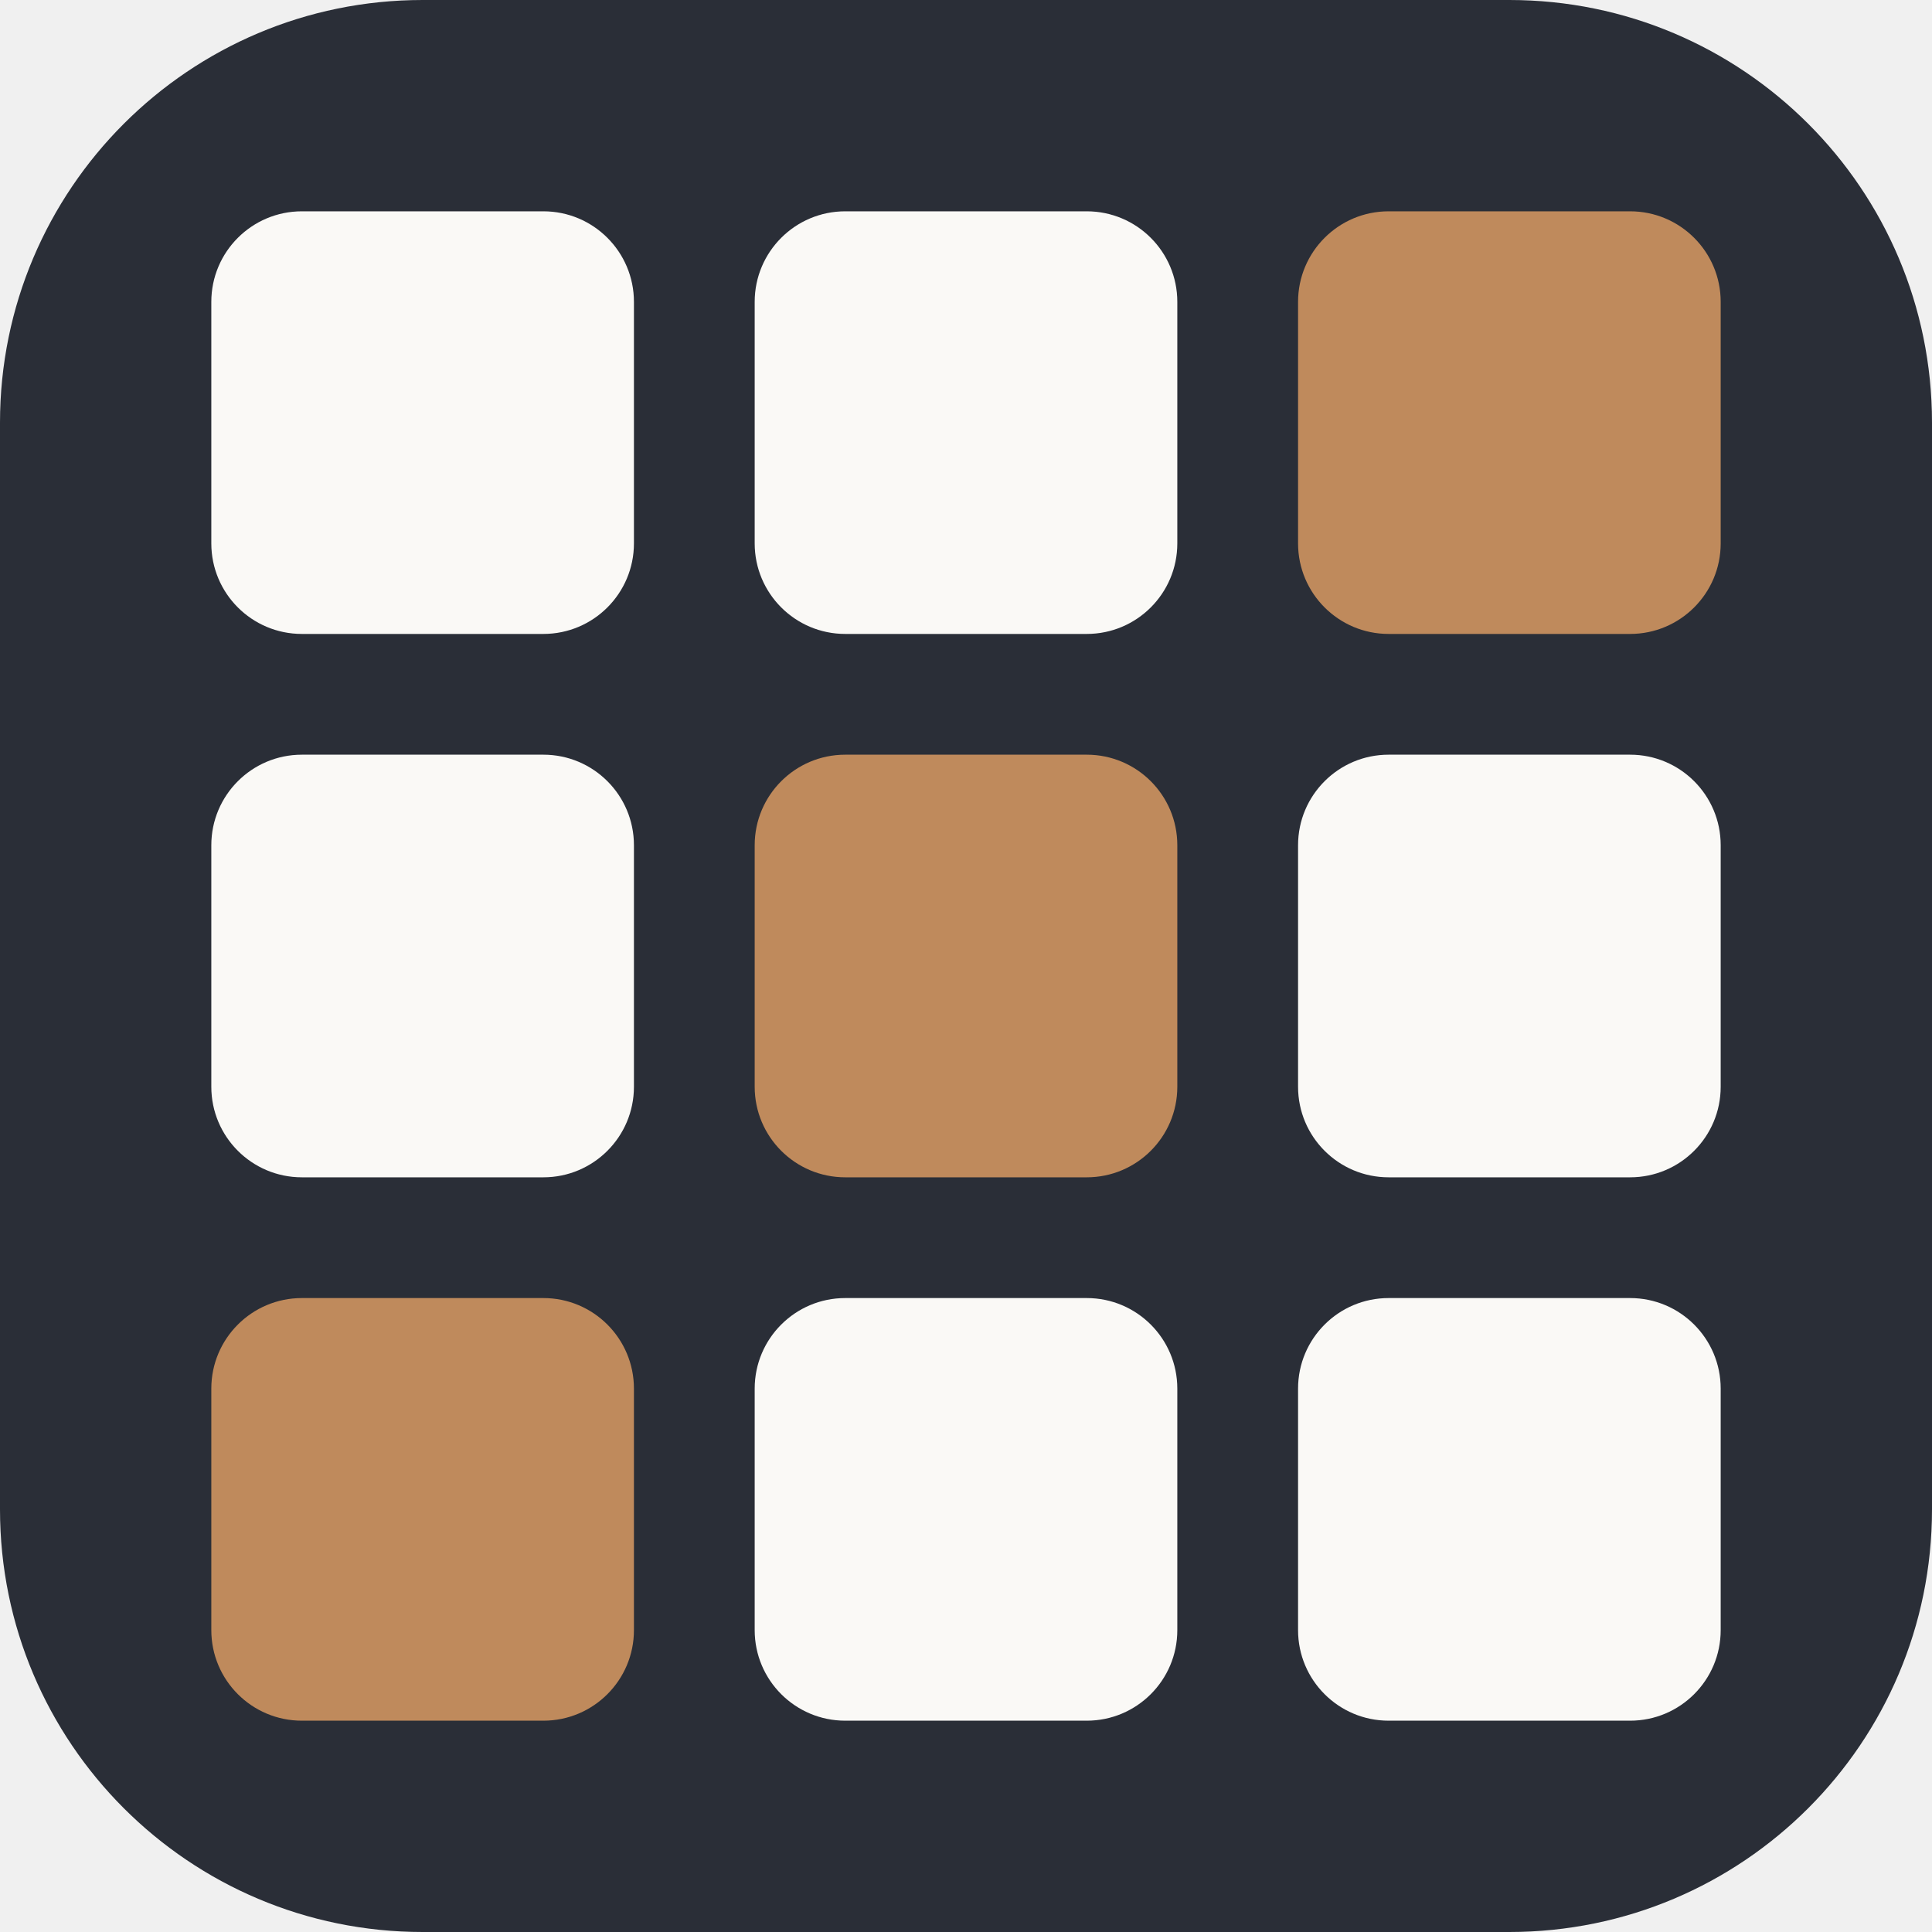
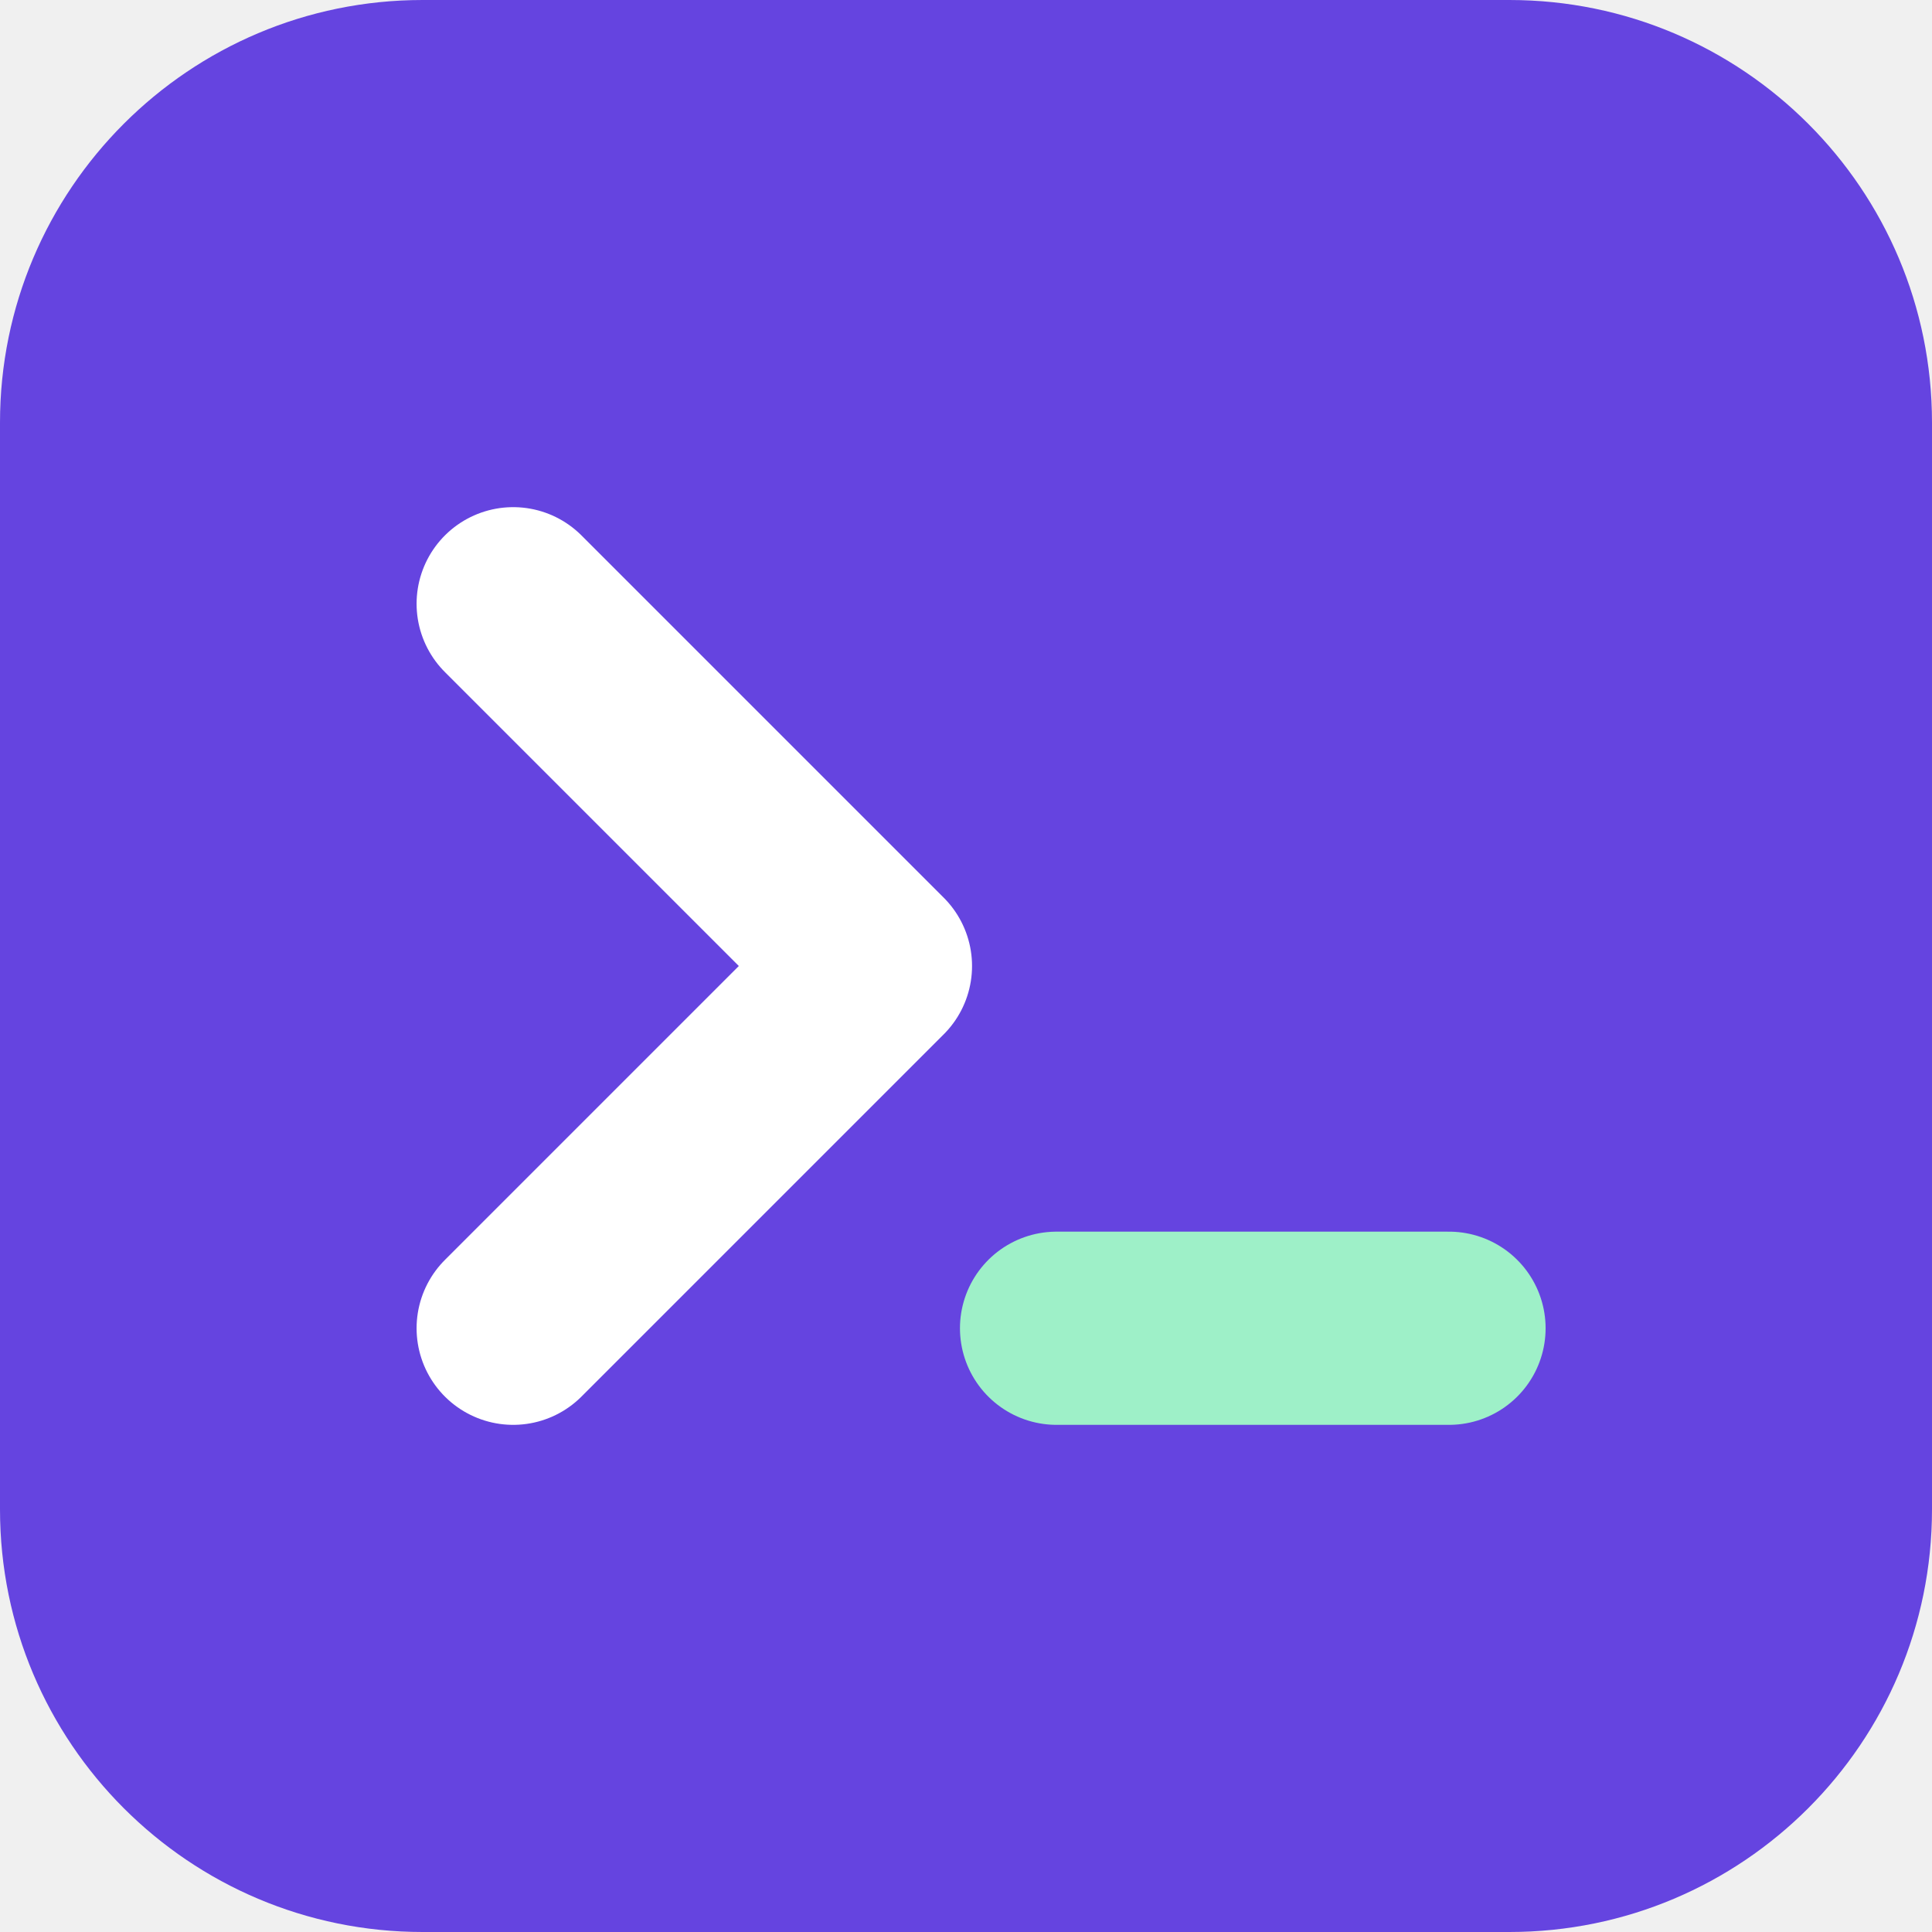
<svg xmlns="http://www.w3.org/2000/svg" viewBox="0 0 32 32">
-   <rect width="32" height="32" rx="7" fill="#2A2E37" />
-   <rect x="3.5" y="3.5" width="7" height="7" rx="1.5" fill="#FAF9F6" />
-   <rect x="12.5" y="3.5" width="7" height="7" rx="1.5" fill="#FAF9F6" />
-   <rect x="21.5" y="3.5" width="7" height="7" rx="1.5" fill="#BF8A5C" />
-   <rect x="3.5" y="12.5" width="7" height="7" rx="1.5" fill="#FAF9F6" />
-   <rect x="12.5" y="12.5" width="7" height="7" rx="1.5" fill="#BF8A5C" />
-   <rect x="21.5" y="12.5" width="7" height="7" rx="1.5" fill="#FAF9F6" />
-   <rect x="3.5" y="21.5" width="7" height="7" rx="1.5" fill="#BF8A5C" />
-   <rect x="12.5" y="21.5" width="7" height="7" rx="1.5" fill="#FAF9F6" />
-   <rect x="21.5" y="21.5" width="7" height="7" rx="1.5" fill="#FAF9F6" />
+   <rect width="32" height="32" rx="7" fill="#6544E0" />
+   <path d="M8.5 10L14.5 16L8.5 22" fill="none" stroke="#fff" stroke-width="3.2" stroke-linecap="round" stroke-linejoin="round" />
+   <path d="M17.5 22H24" stroke="#9EF0C8" stroke-width="3.2" stroke-linecap="round" />
</svg>
